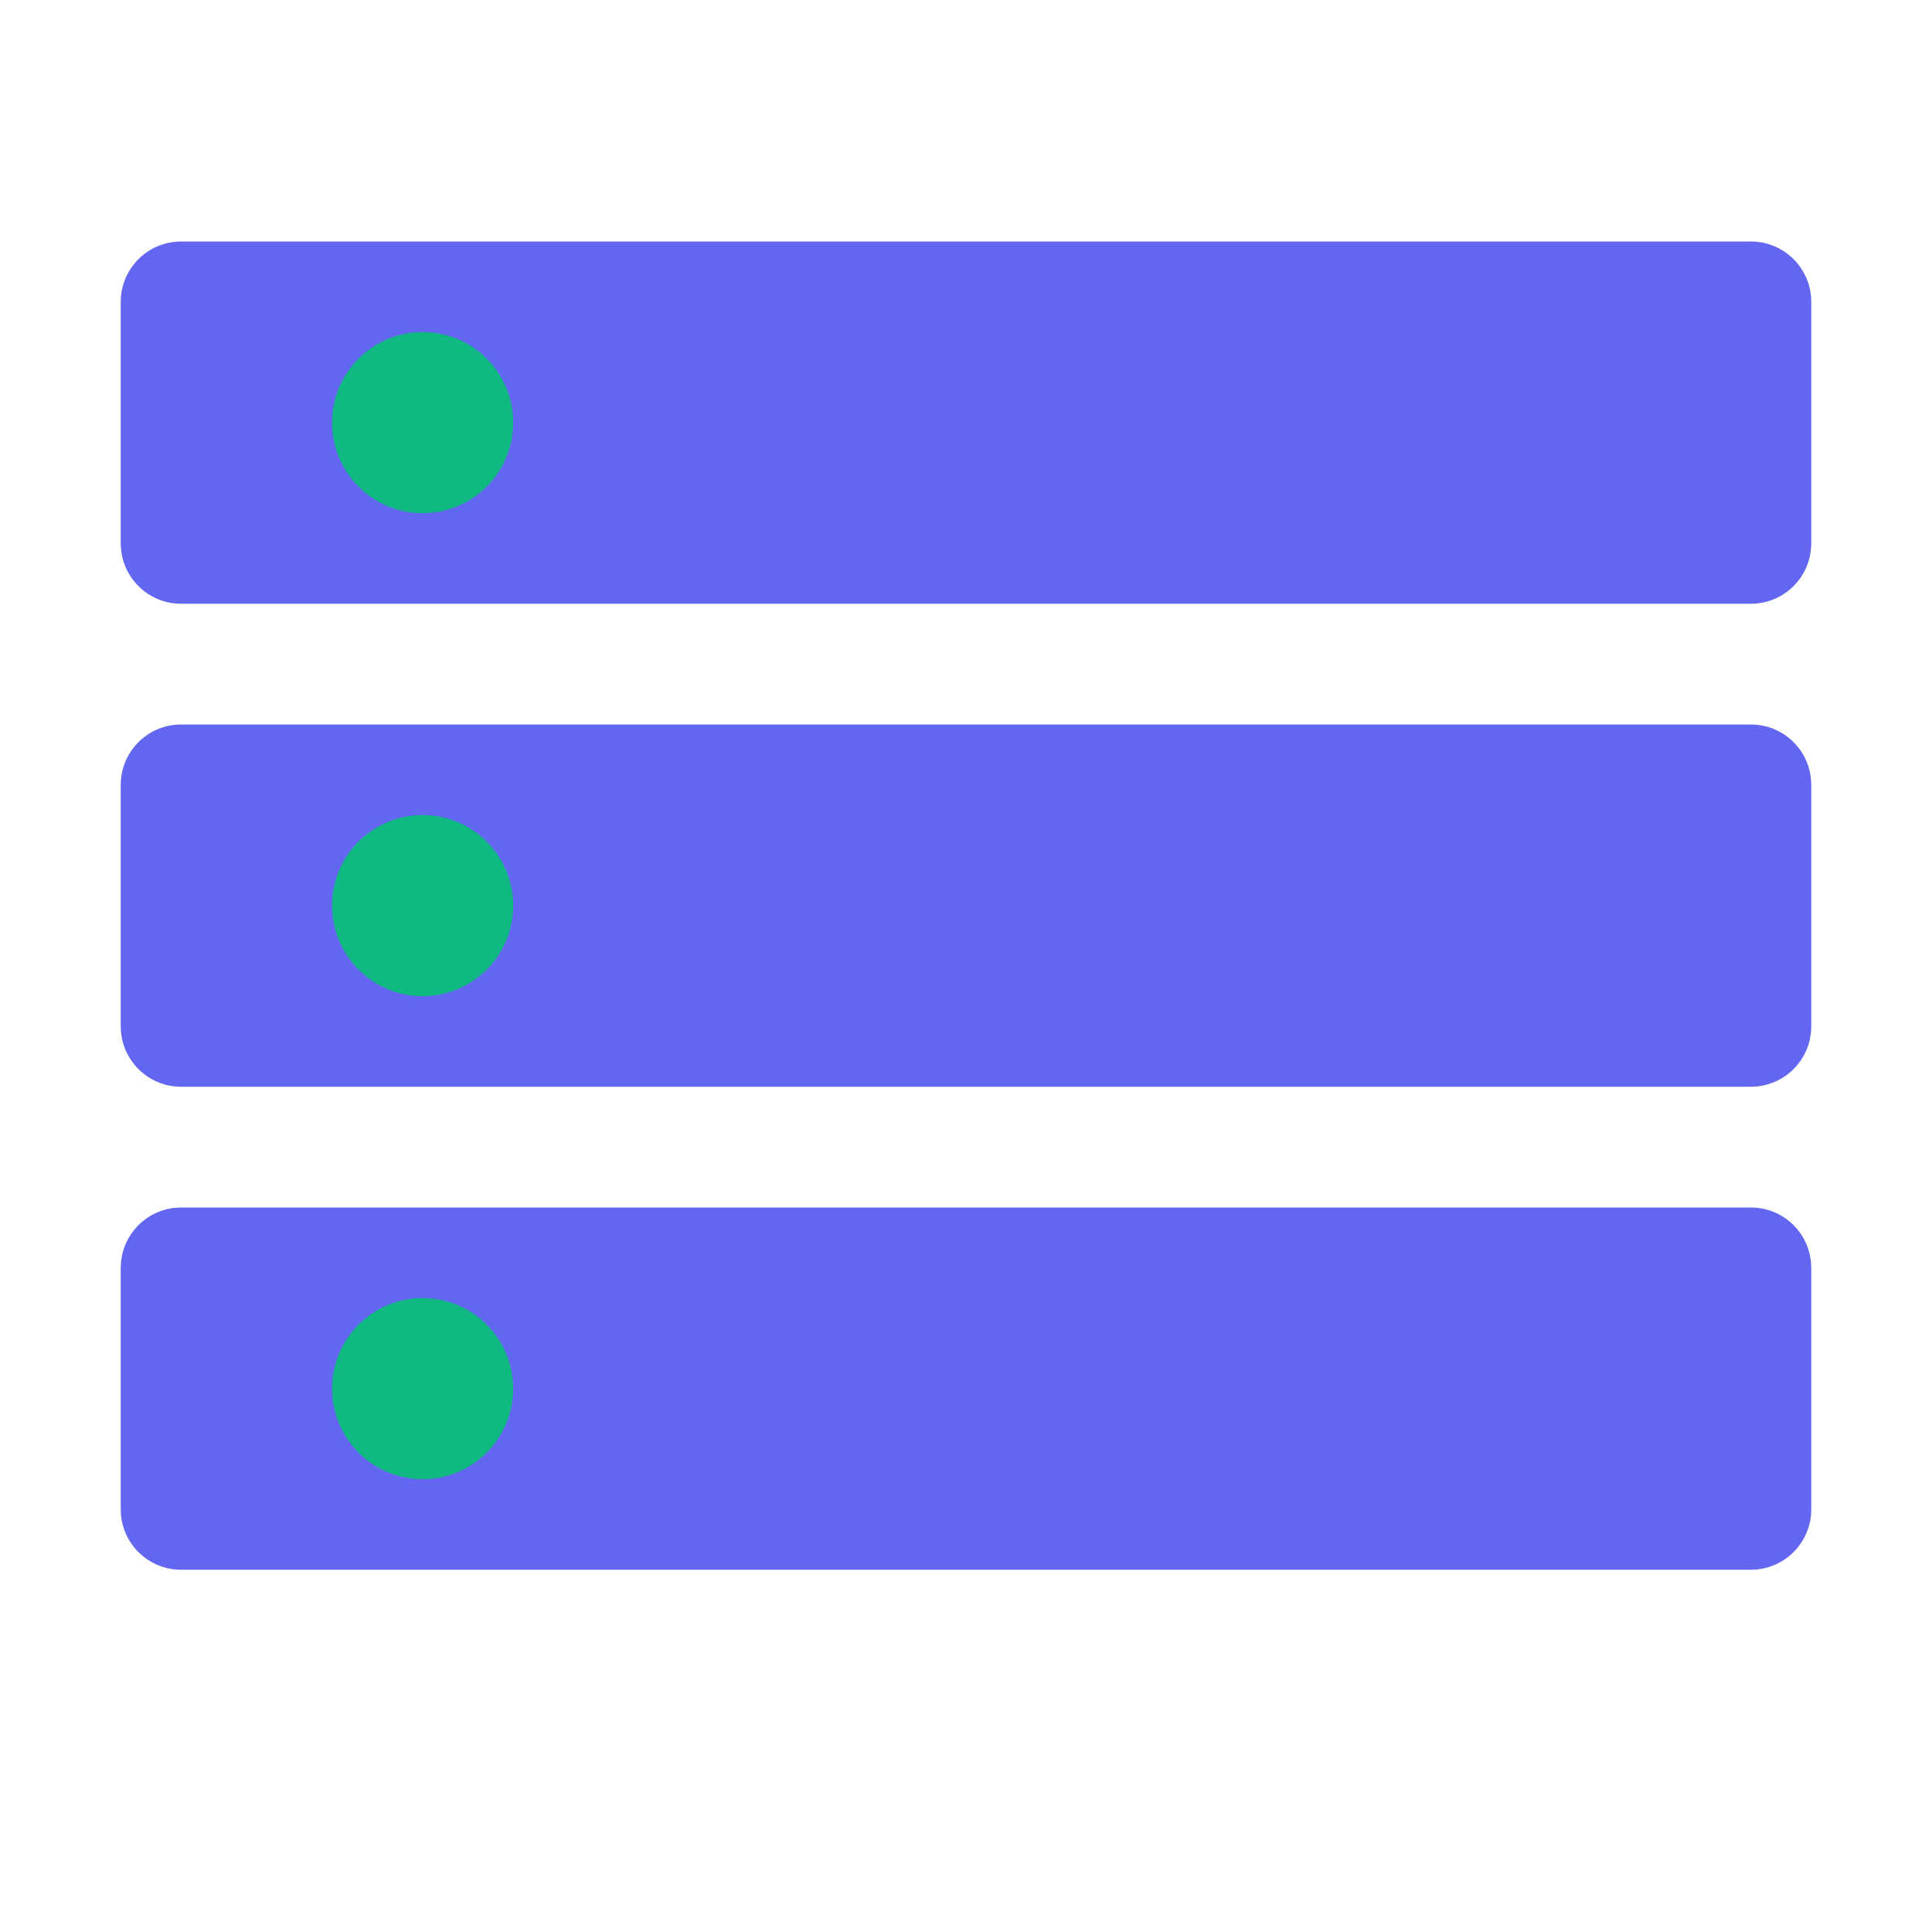
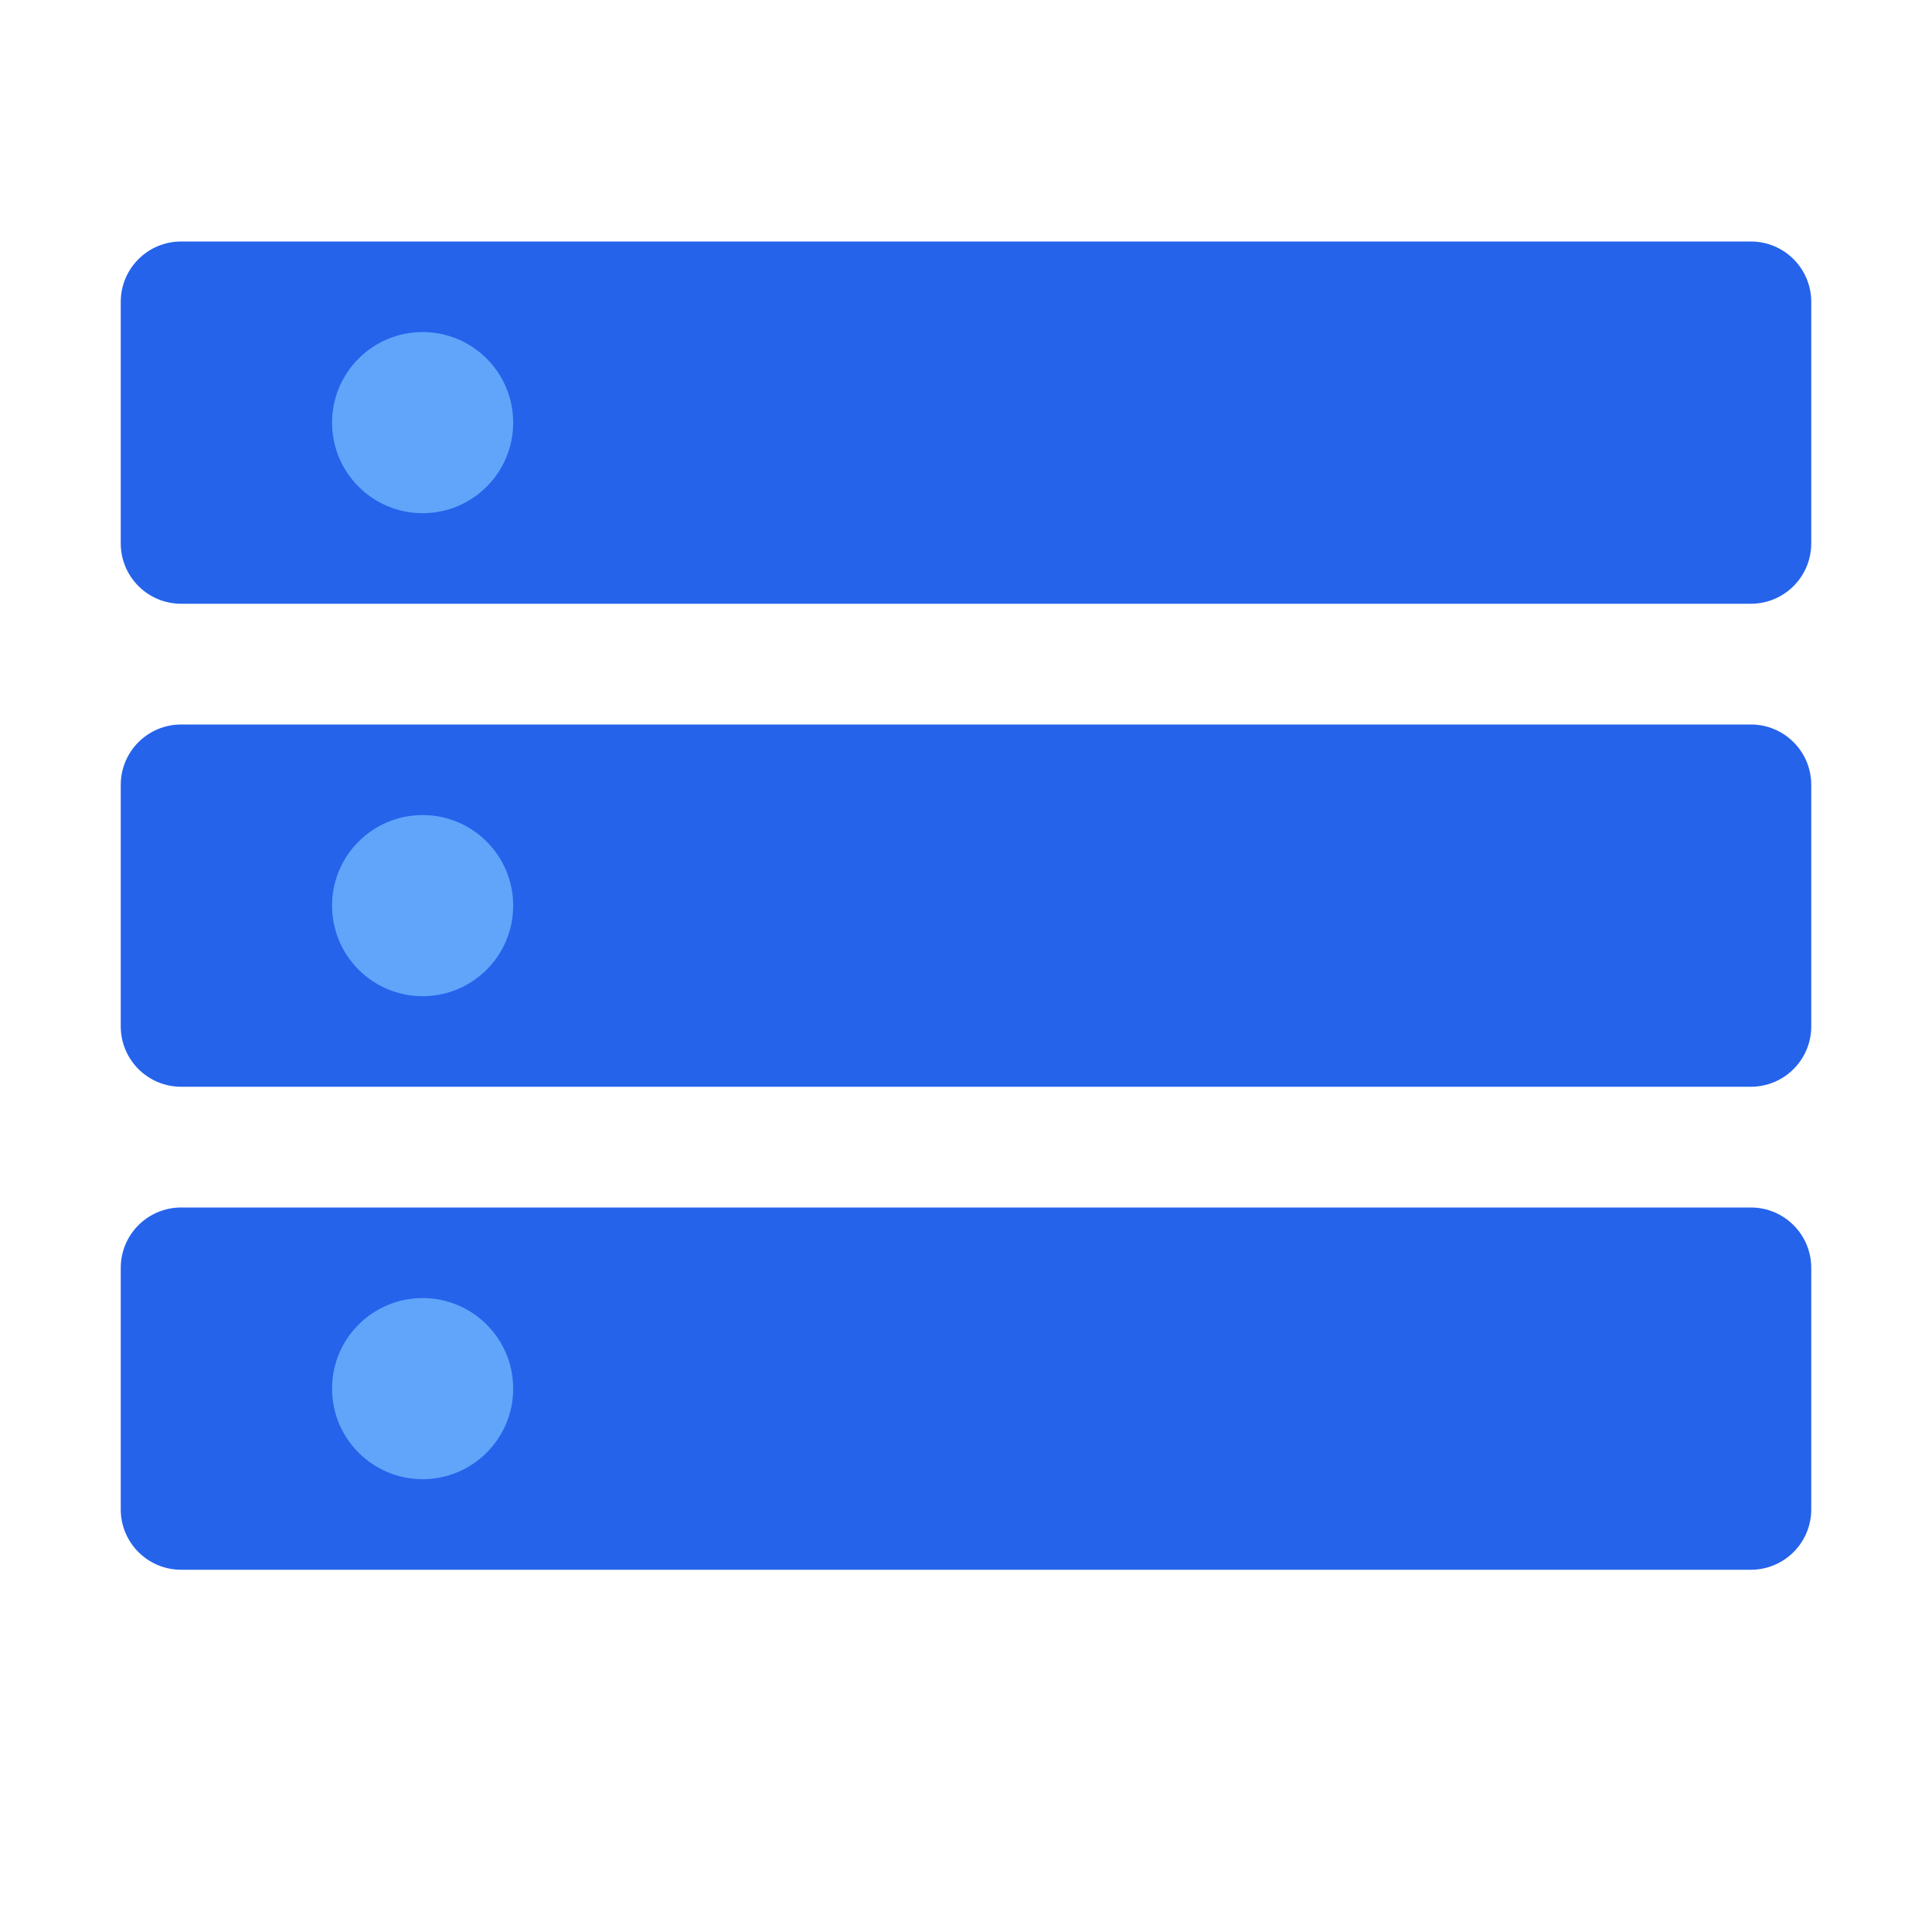
<svg xmlns="http://www.w3.org/2000/svg" viewBox="0 0 16 16" width="16" height="16">
-   <rect x="1" y="2" width="14" height="3" rx="0.5" fill="#6366f1" />
-   <circle cx="3.5" cy="3.5" r="0.75" fill="#10b981" />
-   <rect x="1" y="6" width="14" height="3" rx="0.5" fill="#6366f1" />
-   <circle cx="3.5" cy="7.5" r="0.75" fill="#10b981" />
-   <rect x="1" y="10" width="14" height="3" rx="0.5" fill="#6366f1" />
-   <circle cx="3.5" cy="11.5" r="0.75" fill="#10b981" />
+   <rect x="1" y="2" width="14" height="3" rx="0.5" fill="#2563eb" />
+   <circle cx="3.5" cy="3.5" r="0.75" fill="#60a5fa" />
+   <rect x="1" y="6" width="14" height="3" rx="0.5" fill="#2563eb" />
+   <circle cx="3.5" cy="7.5" r="0.75" fill="#60a5fa" />
+   <rect x="1" y="10" width="14" height="3" rx="0.5" fill="#2563eb" />
+   <circle cx="3.5" cy="11.5" r="0.75" fill="#60a5fa" />
</svg>
